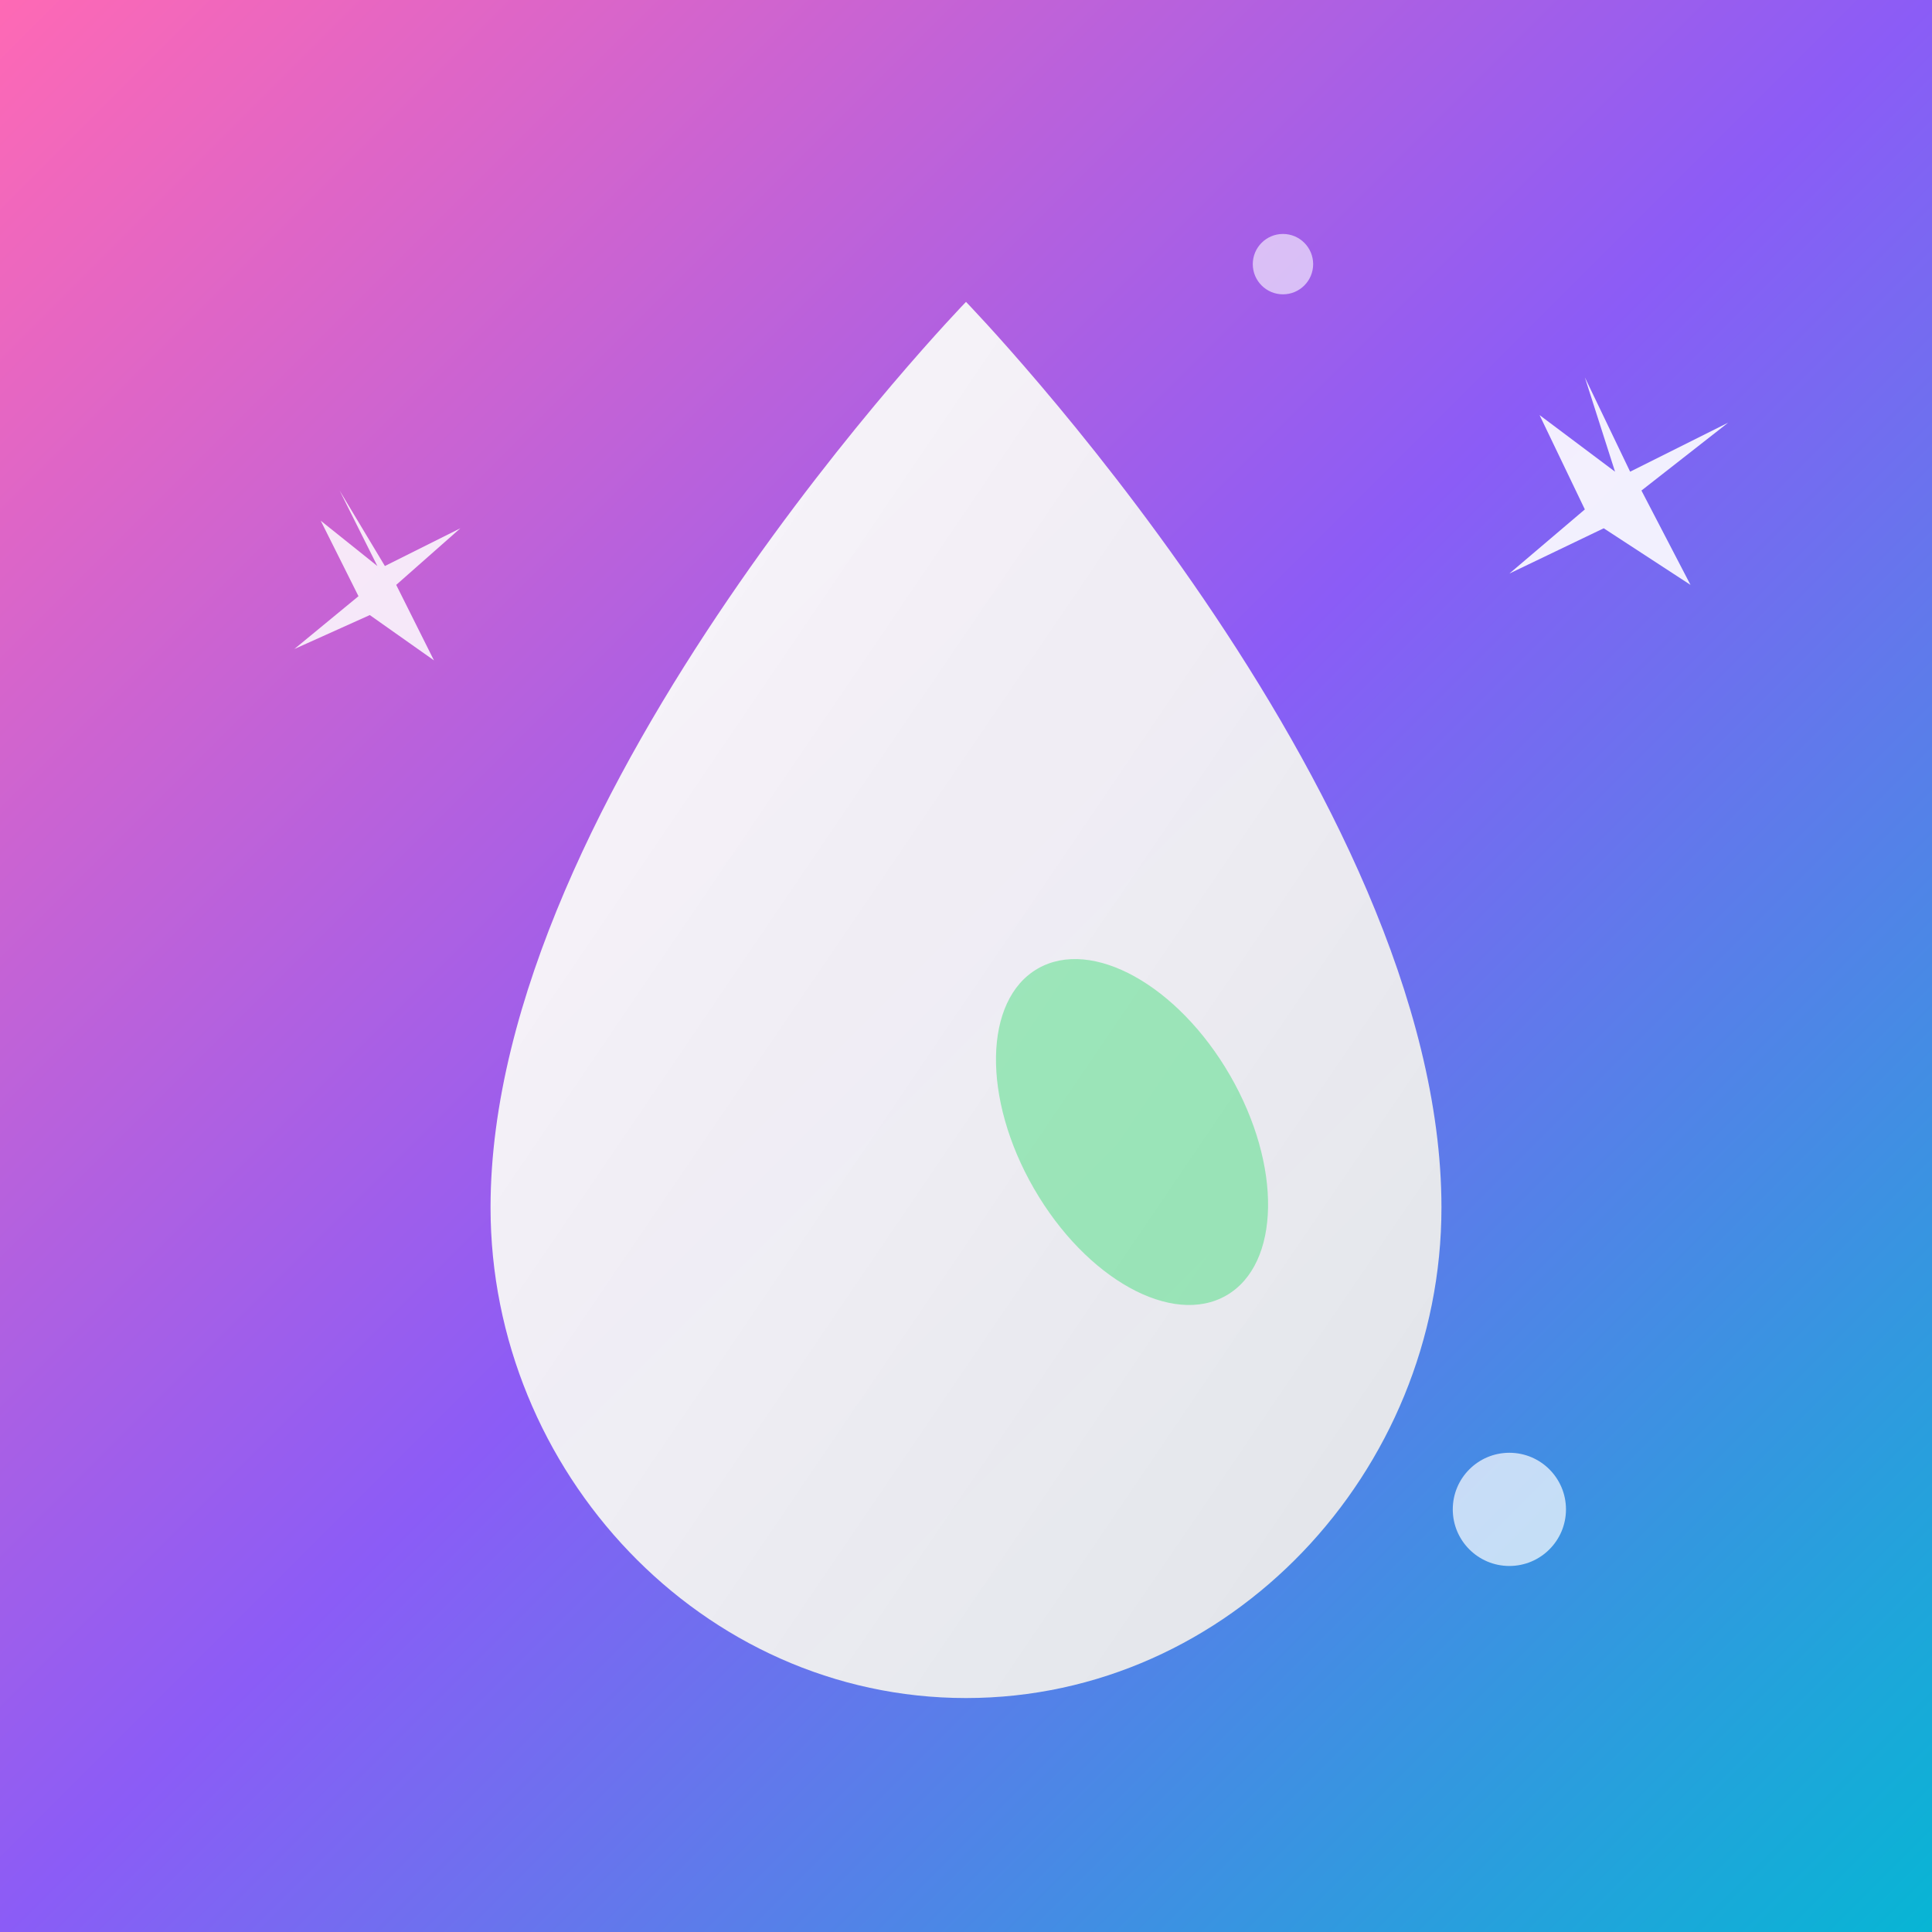
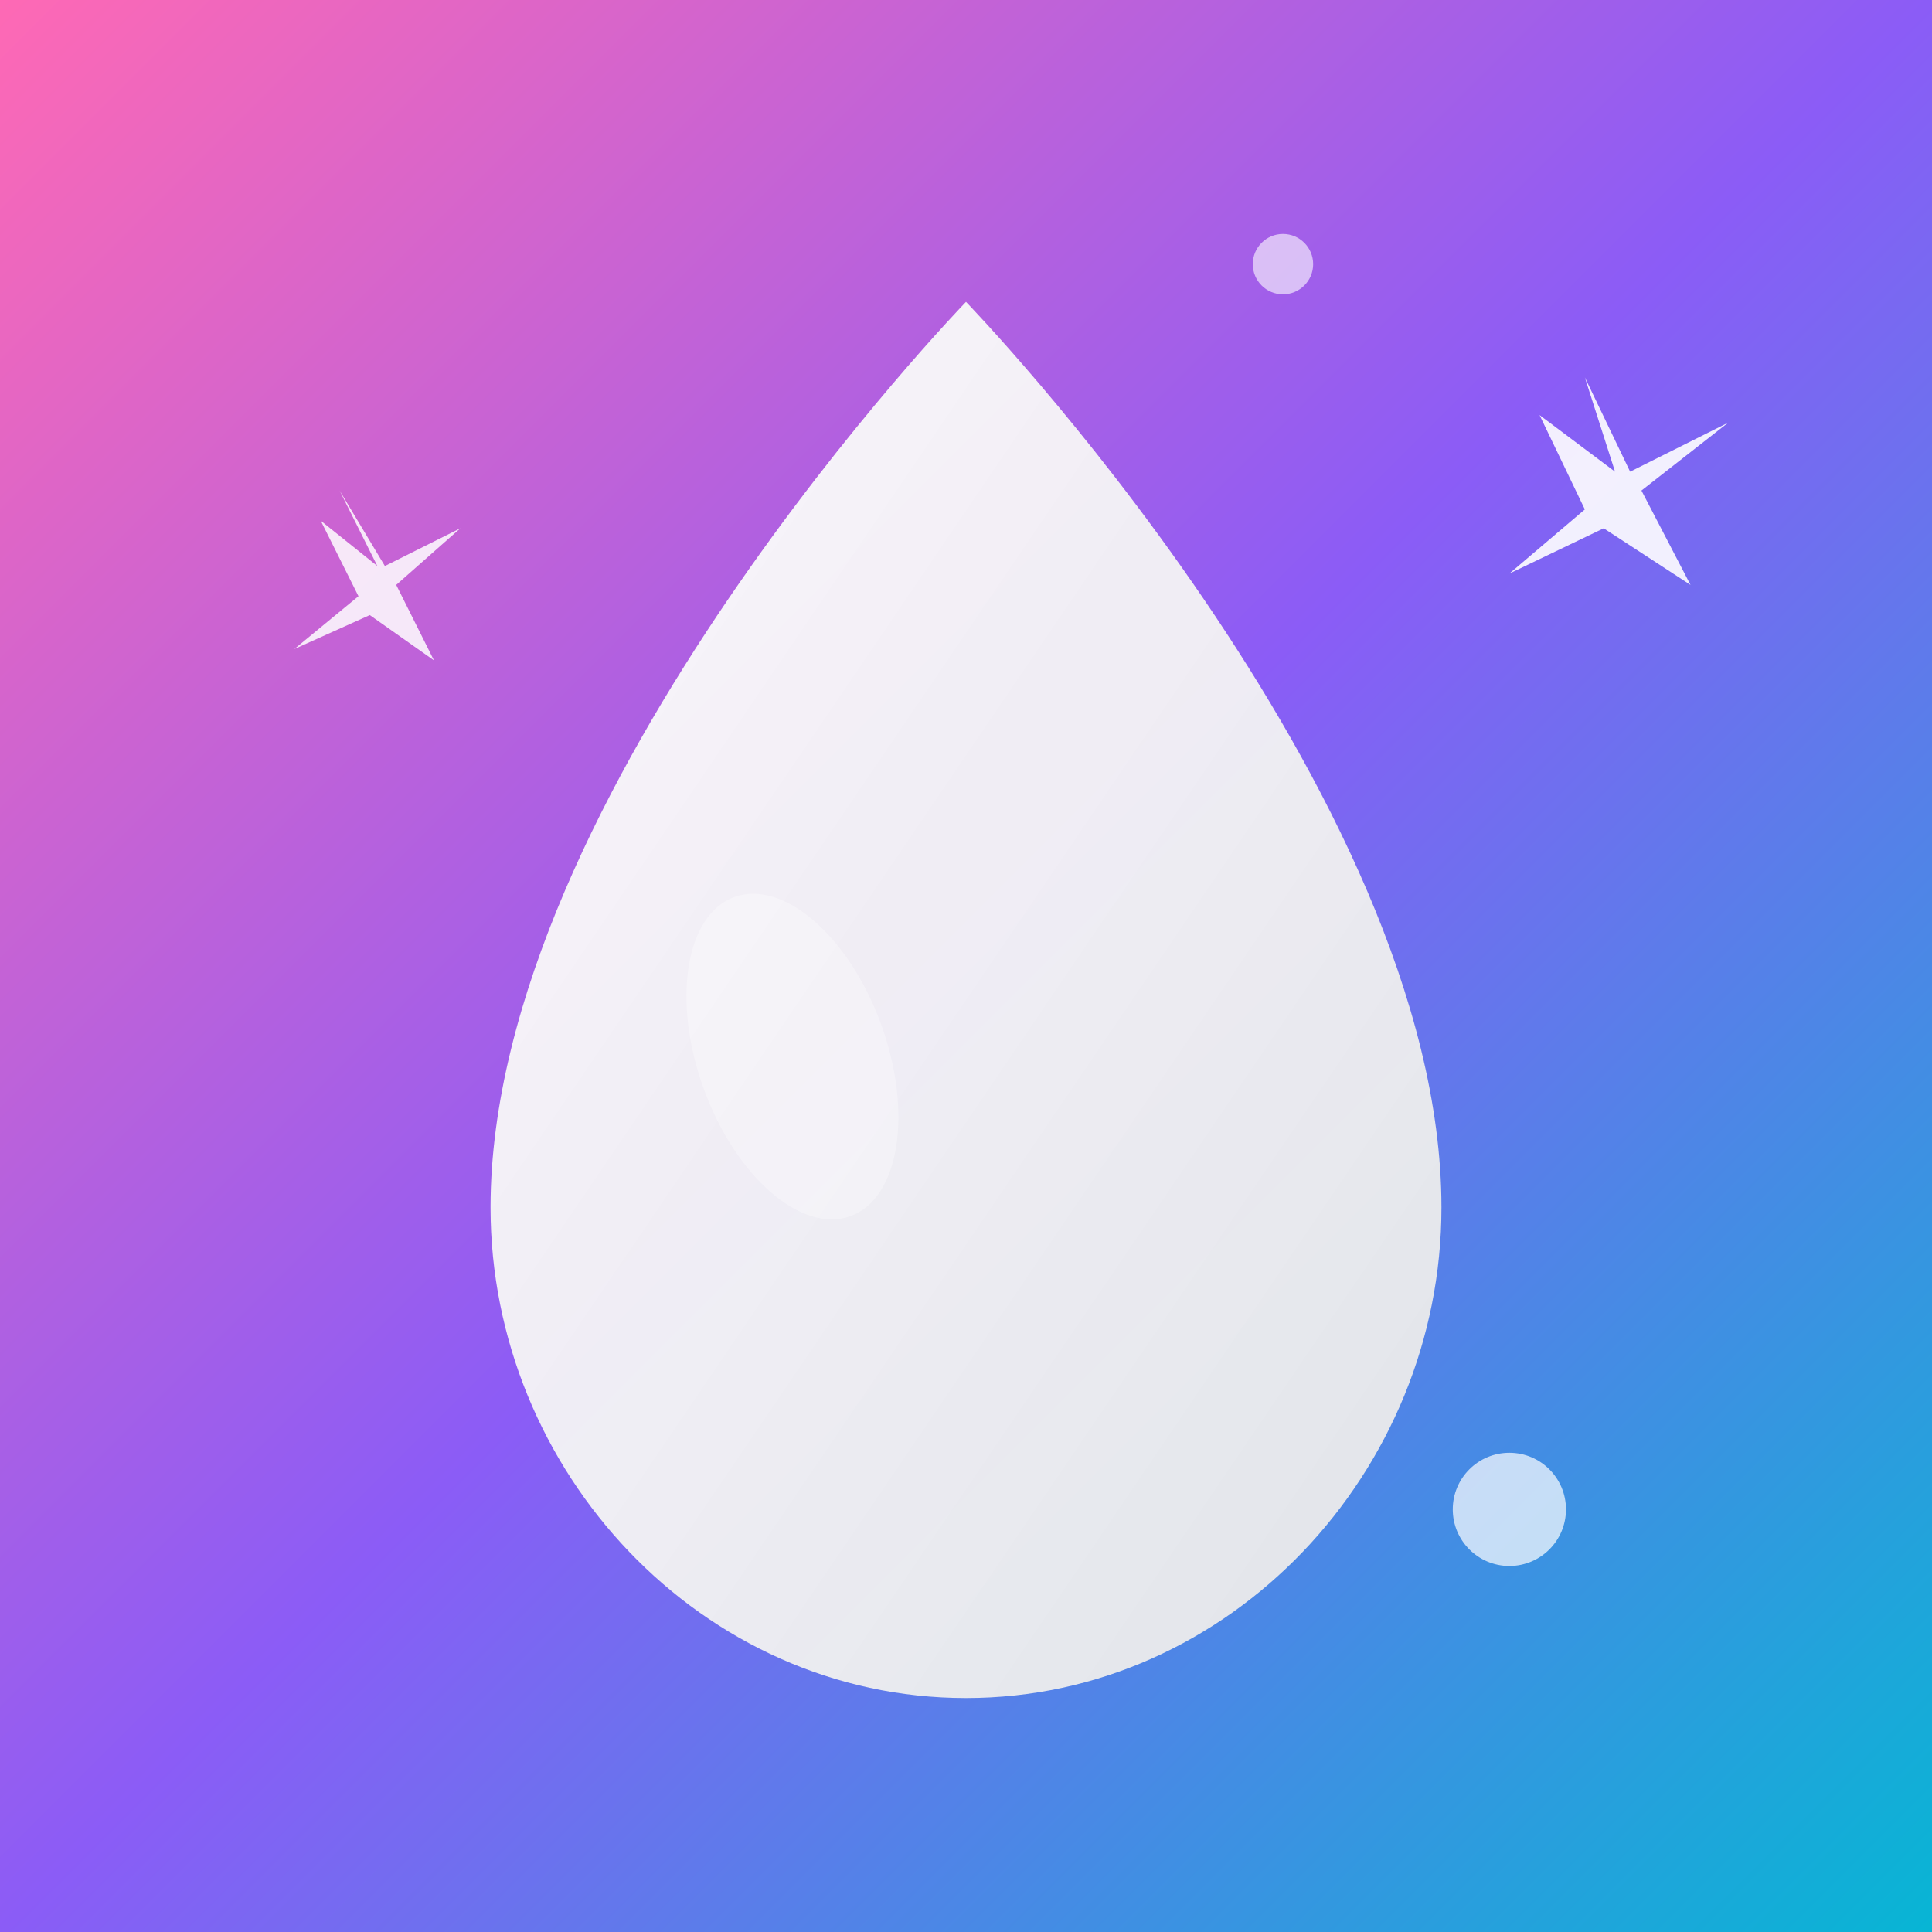
<svg xmlns="http://www.w3.org/2000/svg" viewBox="0 0 512 512">
  <defs>
    <linearGradient id="bgGrad" x1="0%" y1="0%" x2="100%" y2="100%">
      <stop offset="0%" style="stop-color:#FF69B4" />
      <stop offset="50%" style="stop-color:#8B5CF6" />
      <stop offset="100%" style="stop-color:#06B6D4" />
    </linearGradient>
    <linearGradient id="dropGrad" x1="0%" y1="0%" x2="100%" y2="100%">
      <stop offset="0%" style="stop-color:#ffffff" />
      <stop offset="100%" style="stop-color:#e8e8e8" />
    </linearGradient>
  </defs>
  <rect x="0" y="0" width="512" height="512" fill="url(#bgGrad)" />
  <path d="M256 80 C256 80 130 210 130 320 C130 390 186 450 256 450 C326 450 382 390 382 320 C382 210 256 80 256 80 Z" fill="url(#dropGrad)" opacity="0.95" />
  <path d="M420 100 L432 125 L458 112 L435 130 L448 155 L425 140 L400 152 L420 135 L408 110 L428 125 Z" fill="white" opacity="0.9" />
  <path d="M90 130 L102 150 L122 140 L105 155 L115 175 L98 163 L78 172 L95 158 L85 138 L100 150 Z" fill="white" opacity="0.85" />
  <circle cx="400" cy="400" r="15" fill="white" opacity="0.7" />
  <circle cx="340" cy="70" r="8" fill="white" opacity="0.6" />
-   <ellipse cx="300" cy="300" rx="30" ry="50" fill="#4ADE80" opacity="0.5" transform="rotate(-30 300 300)" />
+   <ellipse cx="210" cy="280" rx="25" ry="45" fill="white" opacity="0.3" transform="rotate(-20 210 280)" />
</svg>
